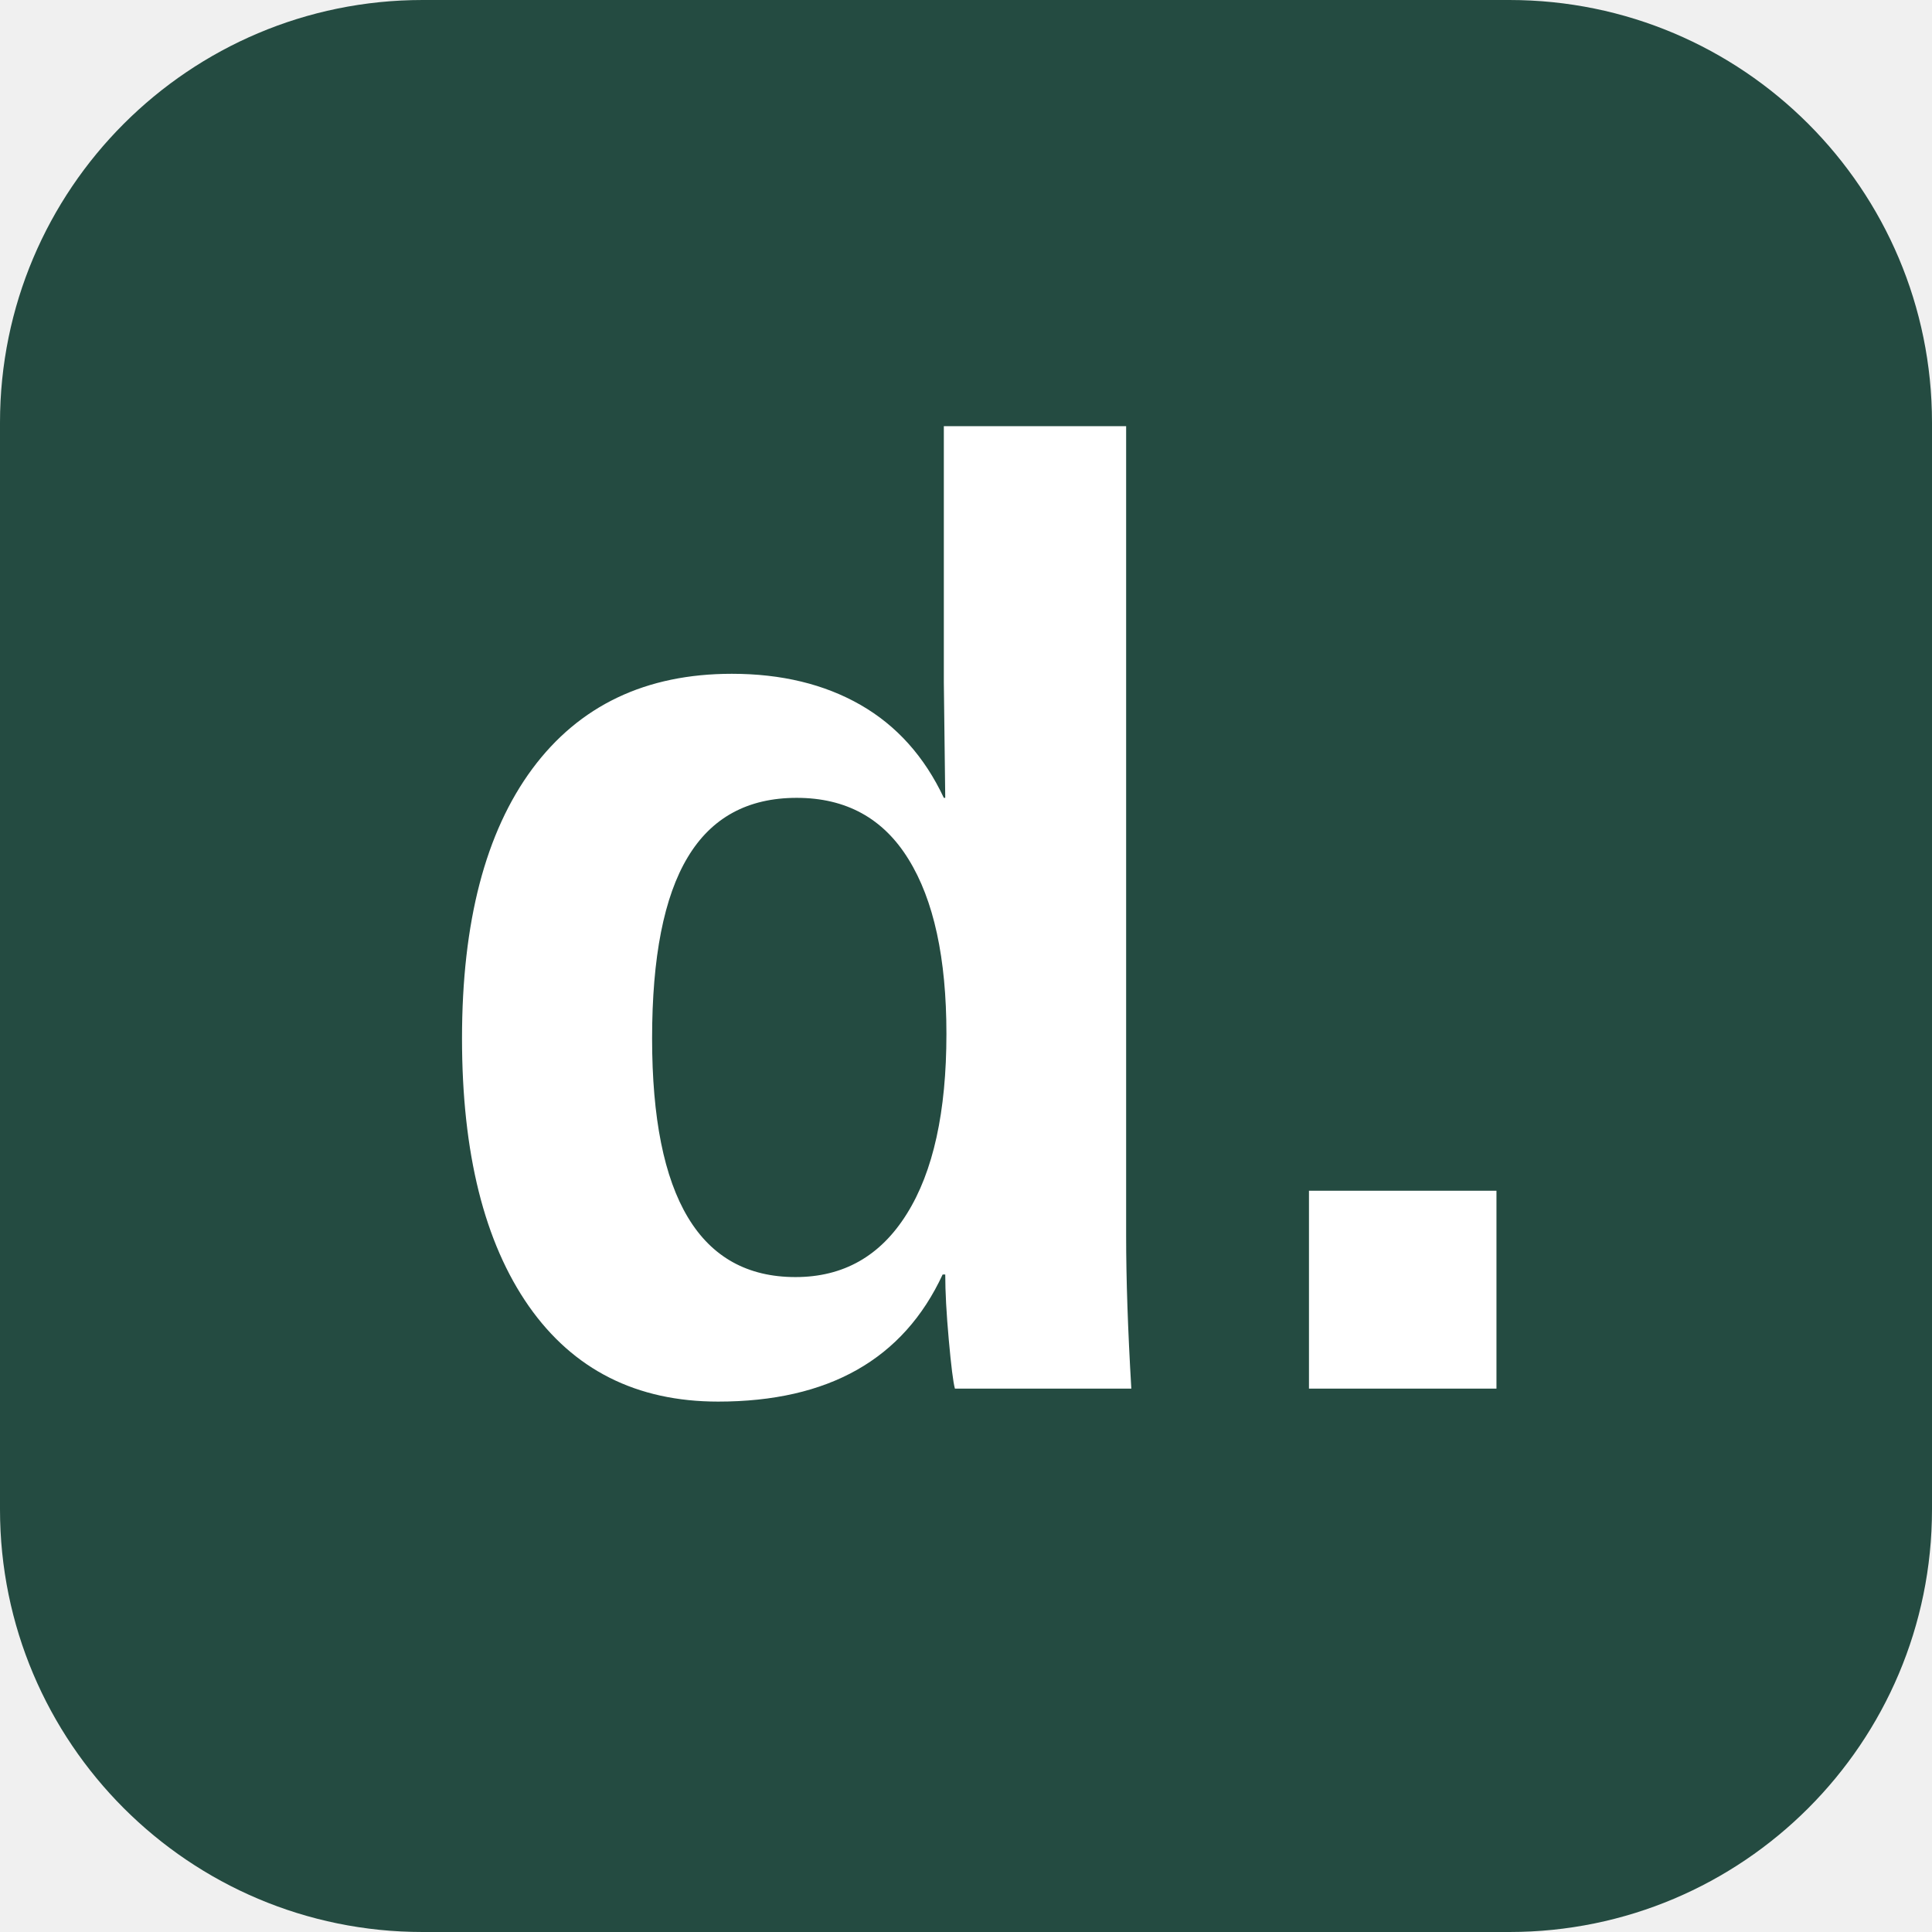
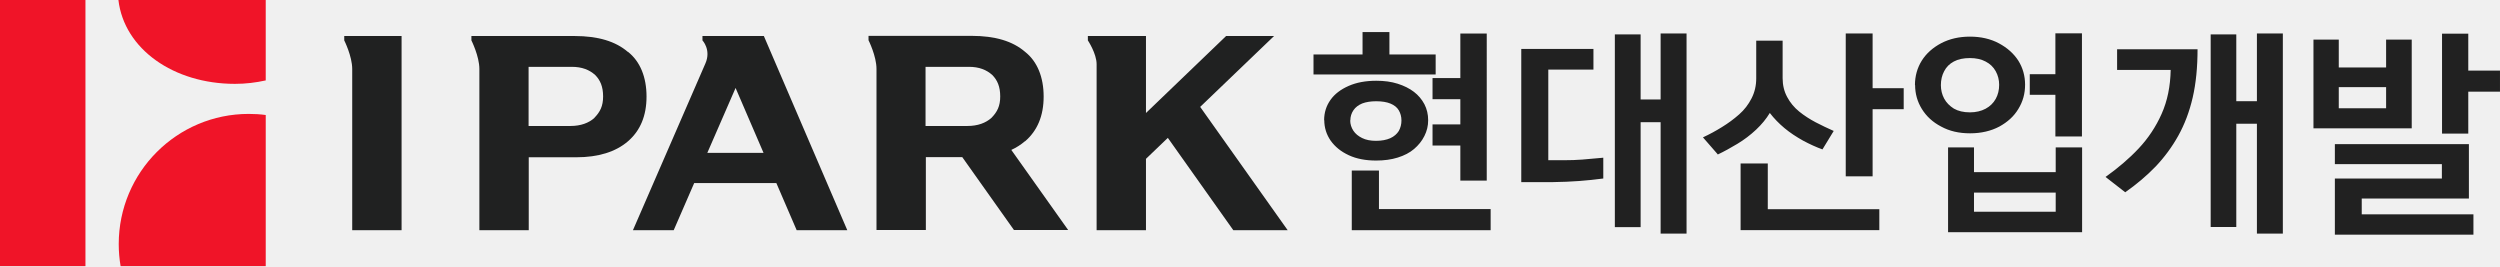
- <svg xmlns="http://www.w3.org/2000/svg" viewBox="0 0 128 128">
-   <rect width="128" height="128" rx="28" fill="#244b41" />
-   <text x="27" y="92" font-family="Arial,sans-serif" font-weight="700" font-size="88" fill="white">d.</text>
+ <svg xmlns="http://www.w3.org/2000/svg" width="930" height="99" fill="none" viewBox="0 0 930 99">
+   <svg width="98.853" height="99.004" overflow="visible" preserveAspectRatio="none" viewBox="0 0 98.853 99.004">
+     <path fill="#f01428" d="M87.404 31.196c3.951 0 7.787-.466 11.448-1.28V0H44.05c2.15 18.275 20.573 31.196 43.354 31.196M31.788 0H0v99h31.788zm60.73 42.375c-26.674 0-48.35 21.65-48.35 48.423q0 4.192.697 8.206h53.988V42.782c-2.093-.29-4.185-.407-6.335-.407" />
+   </svg>
+   <svg width="350.951" height="72.286" x="128.06" y="13.34" overflow="visible" preserveAspectRatio="none" viewBox="0 0 350.951 72.286">
+     <path fill="#202121" d="M105.535 5.995C100.944 2.037 94.435.058 85.66.058H47.304v1.63s2.964 5.878 2.964 10.65v59.948h18.364V45.164h17.783c8.02 0 14.529-1.979 19.12-5.937 4.591-3.957 6.915-9.486 6.915-16.645s-2.324-13.037-6.915-16.646zM93.098 30.497c-2.15 1.92-5.114 3.027-8.95 3.027H68.575v-22h16.098c3.777 0 6.508 1.105 8.659 3.026 1.918 1.92 2.963 4.365 2.963 7.974s-1.104 5.761-3.254 7.973zm160.163 8.731c4.591-3.958 6.915-9.487 6.915-16.646s-2.324-13.037-6.915-16.645C248.67 1.979 242.161 0 233.386 0H195.03v1.63s2.964 5.878 2.964 10.65v59.948h18.364V45.106h13.541l19.236 27.122H269.3l-21.153-29.8a22 22 0 0 0 5.114-3.259zM216.3 11.523h16.098c3.777 0 6.509 1.106 8.659 3.026 1.918 1.92 2.964 4.365 2.964 7.974s-1.104 5.762-3.255 7.973c-2.15 1.921-5.114 3.027-8.949 3.027h-15.575v-22zm114.485 60.763h20.166l-32.544-45.863L345.895.058h-17.841l-29.812 28.635V.058h-21.619v1.63s3.255 4.889 3.255 8.846v61.752h18.364v-26.54l8.136-7.8 24.349 34.34zM0 .058v1.63s2.964 5.878 2.964 10.65v59.948h18.364V.058zm133.256 0v1.63s3.312 3.492 1.104 8.555l-26.965 62.043h15.168l7.613-17.519h30.568l7.555 17.518h18.829L156.095.058zm1.801 43.476 10.519-24.153 10.402 24.153z" />
+   </svg>
+   <svg width="441.376" height="75.368" x="488.62" y="11.94" overflow="visible" preserveAspectRatio="none" viewBox="0 0 441.376 75.368">
+     <path fill="#212121" d="M45.445 15.773H0v-7.45h18.248V0h9.996v8.323h17.201zM3.952 32.825c0-2.91.813-5.412 2.382-7.624s3.836-3.9 6.742-5.18q4.358-1.92 10.286-1.92c2.964 0 5.579.349 7.962 1.105 2.382.757 4.358 1.746 6.043 3.027a13.95 13.95 0 0 1 3.894 4.598q1.395 2.706 1.395 5.936c0 2.154-.465 4.016-1.395 5.878s-2.208 3.434-3.836 4.831-3.66 2.445-6.101 3.201c-2.383.757-5.115 1.106-8.02 1.106-3.894 0-7.323-.64-10.17-1.979-2.906-1.338-5.114-3.143-6.741-5.413-1.57-2.27-2.383-4.83-2.383-7.624zm9.705 0c0 1.397.407 2.678 1.162 3.842.756 1.164 1.86 2.037 3.254 2.735 1.395.698 3.139 1.048 5.173 1.048 2.15 0 3.893-.35 5.346-.99 1.395-.64 2.44-1.571 3.138-2.677a7.93 7.93 0 0 0 .988-3.9c0-1.454-.348-2.677-.988-3.783-.639-1.105-1.685-1.92-3.08-2.502-1.394-.582-3.196-.873-5.346-.873-2.034 0-3.778.29-5.172.815-1.395.582-2.5 1.396-3.255 2.502a6.6 6.6 0 0 0-1.162 3.783zM65.9 73.683H14.238V51.508H24.35v14.317H65.9zm-1.453-18.45h-9.82V42.196H44.282v-7.857h10.344v-9.37H44.283V17.11h10.344V.524h9.821zm43.355-8.451v7.683c-3.022.407-5.986.698-9.008.931s-6.218.35-9.646.407H77.292V6.274h26.849v7.683H87.346v33.698h6.16a83 83 0 0 0 6.45-.233c2.267-.174 4.882-.407 7.904-.698zM138.777.512v74.44h-9.647v-41.44h-7.439v39.053h-9.588V.862h9.588v24.211h7.439V.513zm11.681 45.048-5.579-6.402a65 65 0 0 0 7.09-3.841 45.5 45.5 0 0 0 6.392-4.715c1.918-1.687 3.429-3.666 4.591-5.936s1.744-4.714 1.744-7.45V3.19h9.821v13.968c0 2.619.581 4.947 1.685 6.984 1.104 2.095 2.615 3.9 4.475 5.413s3.952 2.852 6.16 4.016 4.475 2.211 6.683 3.2l-4.184 6.868c-2.266-.814-4.707-1.92-7.206-3.259-2.499-1.397-4.824-2.91-6.916-4.656s-3.893-3.608-5.462-5.645c-1.337 2.211-3.022 4.248-5.114 6.227a41 41 0 0 1-6.916 5.238c-2.499 1.513-4.94 2.852-7.381 4.016zm60.032 28.111h-51.606V48.877h10.112v16.995h41.494zm-2.499-20.021h-9.996V.512h9.996v20.37h11.564v7.8h-11.564v25.026zm15.749-33.921c0-3.376.872-6.46 2.557-9.138s4.126-4.83 7.206-6.46c3.138-1.63 6.683-2.445 10.693-2.445s7.671.815 10.809 2.503c3.139 1.688 5.521 3.841 7.207 6.46 1.627 2.62 2.499 5.588 2.499 8.905 0 3.318-.814 6.286-2.499 9.021-1.628 2.736-4.01 4.89-7.09 6.577-3.08 1.63-6.742 2.502-10.868 2.502s-7.671-.814-10.751-2.502c-3.138-1.63-5.521-3.841-7.206-6.577s-2.499-5.703-2.499-8.905zm9.647 0c0 1.804.407 3.492 1.22 5.005.814 1.513 2.034 2.735 3.603 3.725 1.628.931 3.604 1.397 5.986 1.397 2.209 0 4.184-.466 5.812-1.339 1.627-.873 2.905-2.095 3.777-3.667s1.279-3.317 1.279-5.238c0-1.804-.407-3.492-1.279-5.063-.872-1.572-2.092-2.736-3.777-3.609-1.628-.873-3.603-1.28-5.812-1.28-2.382 0-4.358.407-5.986 1.28-1.627.873-2.789 2.037-3.603 3.609-.813 1.513-1.22 3.259-1.22 5.18m52.535 54.709H236.06V42.893h9.647v9.195h30.394v-9.195h9.821zm-40.215-14.725v7.1h30.394v-7.1zm40.157-20.894h-9.879V23.337h-9.531v-7.682h9.531V.465h9.879zM298.881 6.39h29.987c0 6.636-.581 12.63-1.801 17.927-1.221 5.296-3.022 10.01-5.347 14.2a56.6 56.6 0 0 1-8.426 11.466q-4.969 5.15-11.333 9.604l-7.322-5.704c4.649-3.318 8.775-6.81 12.32-10.593a46 46 0 0 0 8.543-12.862c2.15-4.83 3.254-10.244 3.371-16.355H298.94V6.391zM360.599.513v74.44h-9.647V34.094h-7.671v38.413h-9.531V.862h9.531v24.852h7.671V.511zm47.943 35.279h-36.554v-33h9.415v10.36h17.608V2.792h9.531zm22.955 39.576H379.95V54.474h39.808V49.12H379.95v-7.45h49.862v20.254h-39.867v5.878h41.552zm-50.094-54.883v7.857h17.608v-7.857zm48.176 17.286h-9.763V.58h9.763v13.735h11.797v7.857h-11.797z" />
+   </svg>
</svg>
